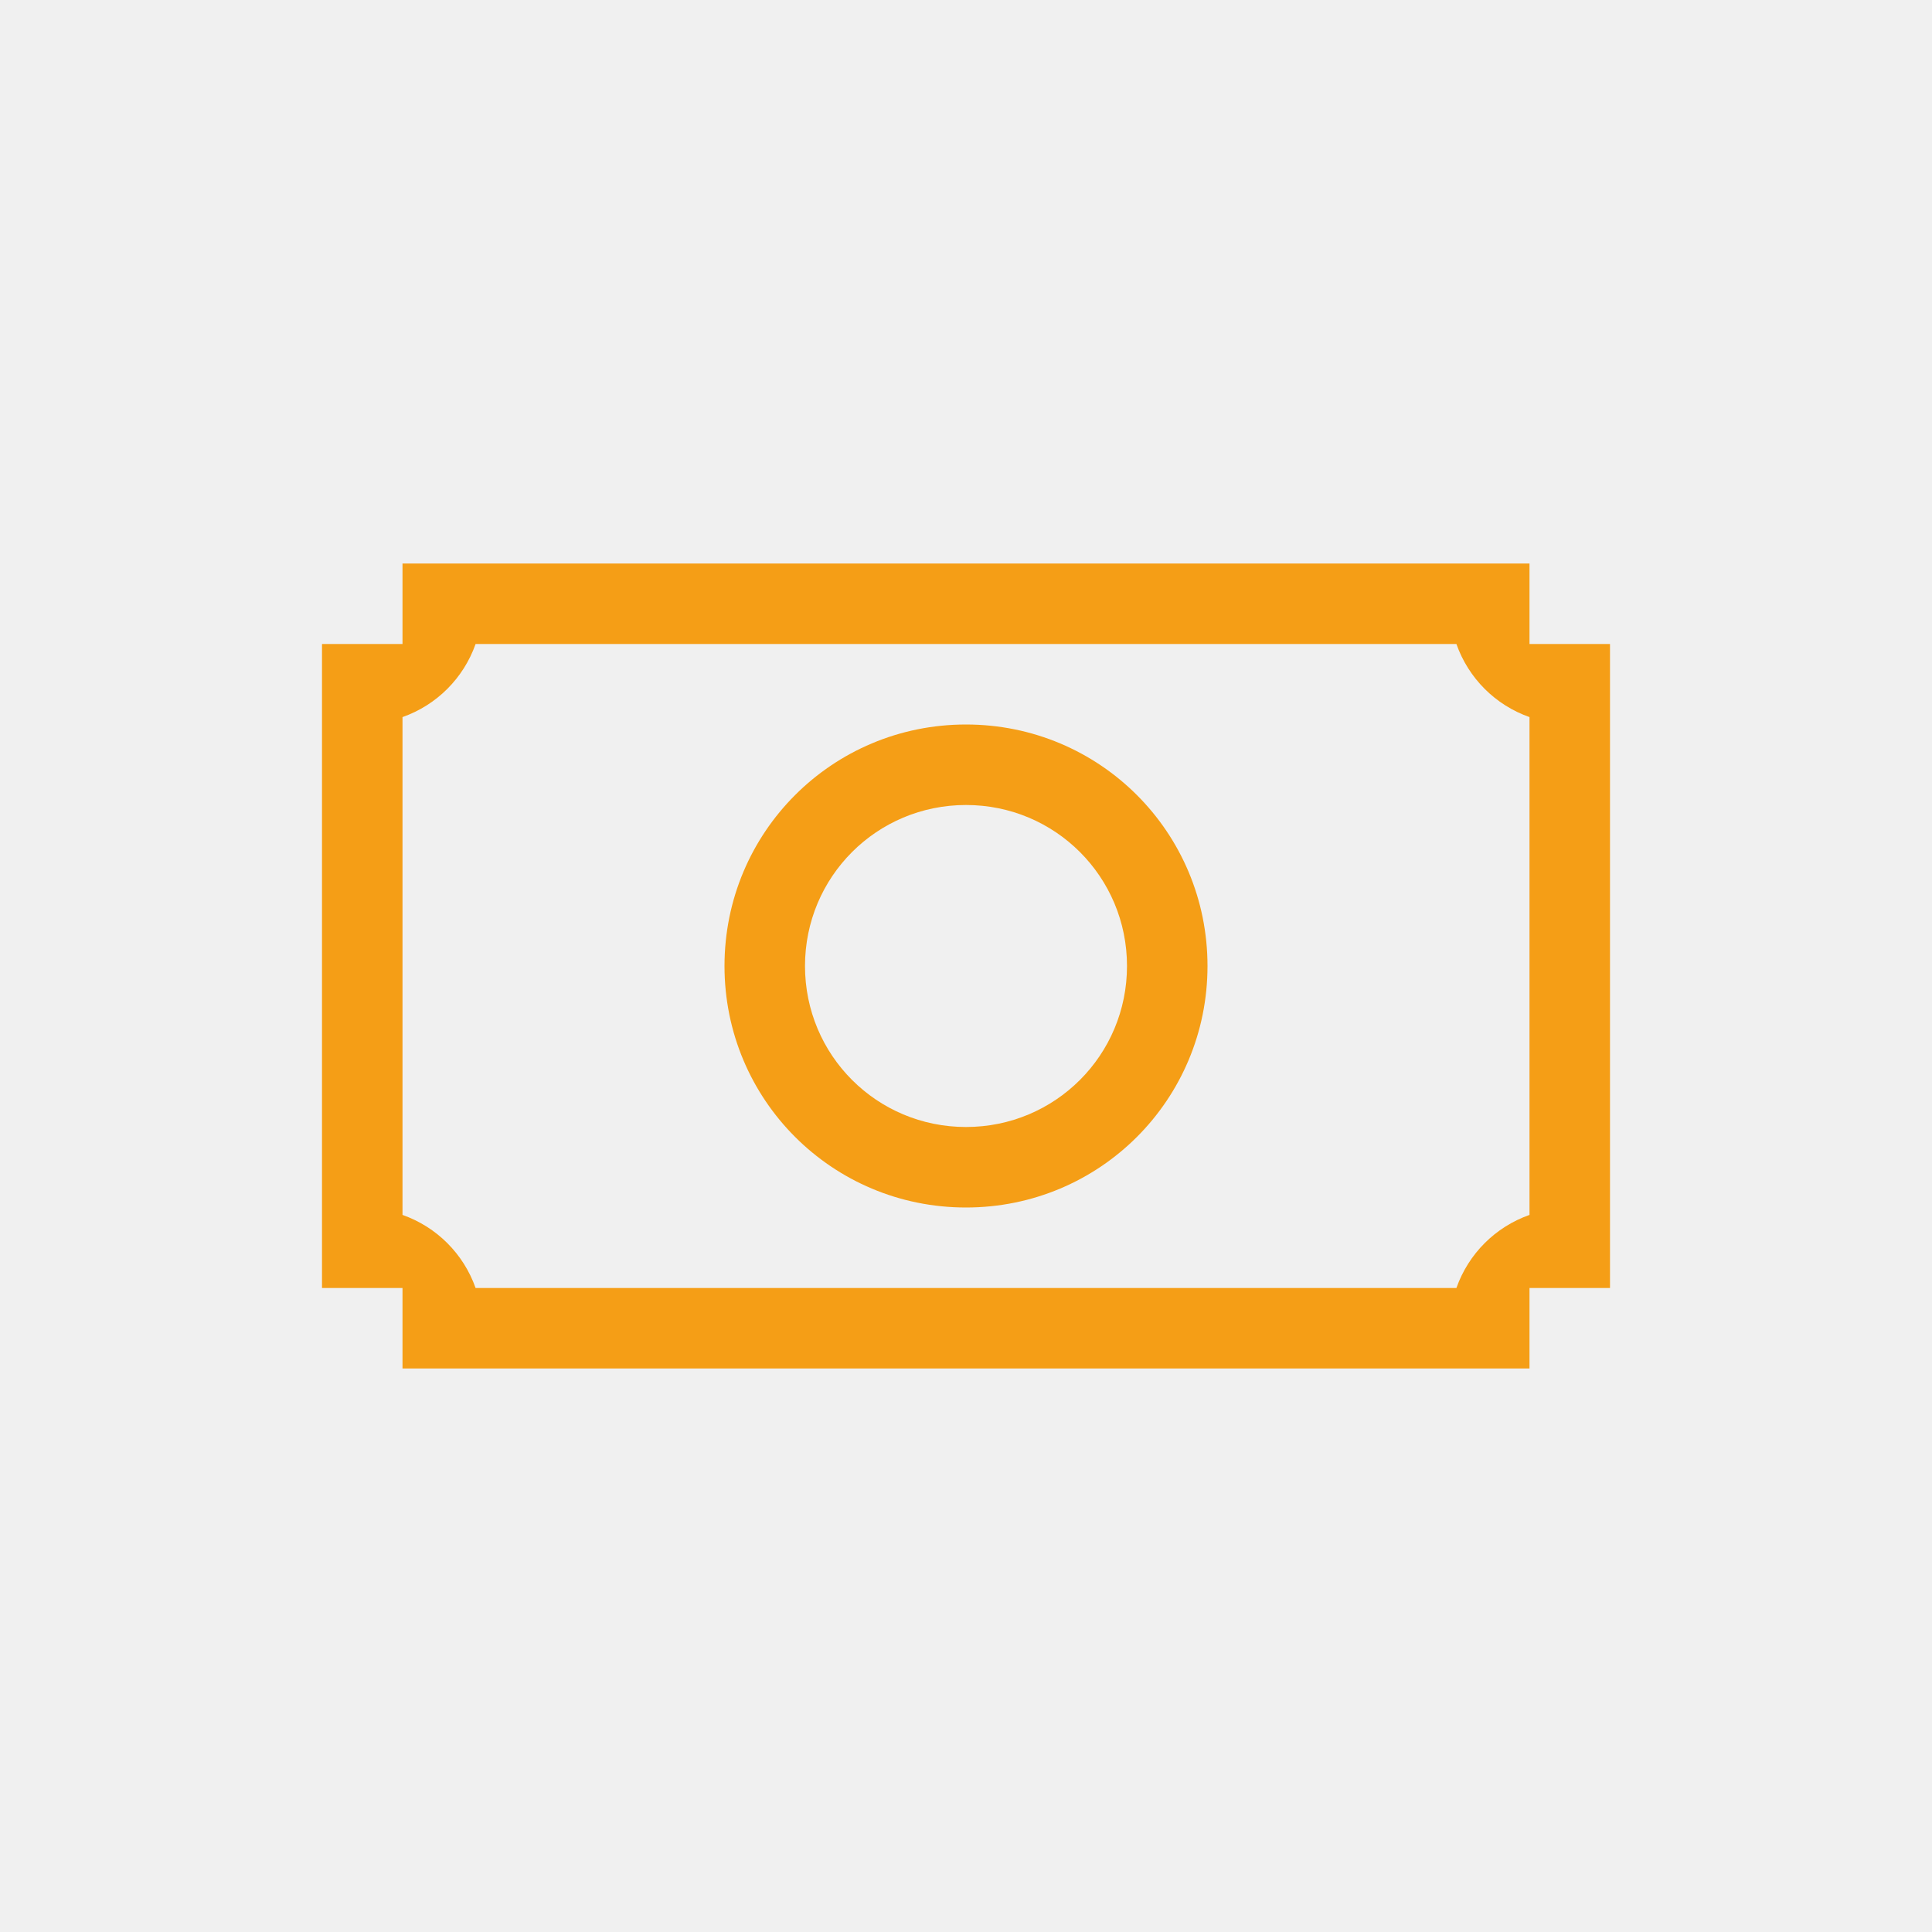
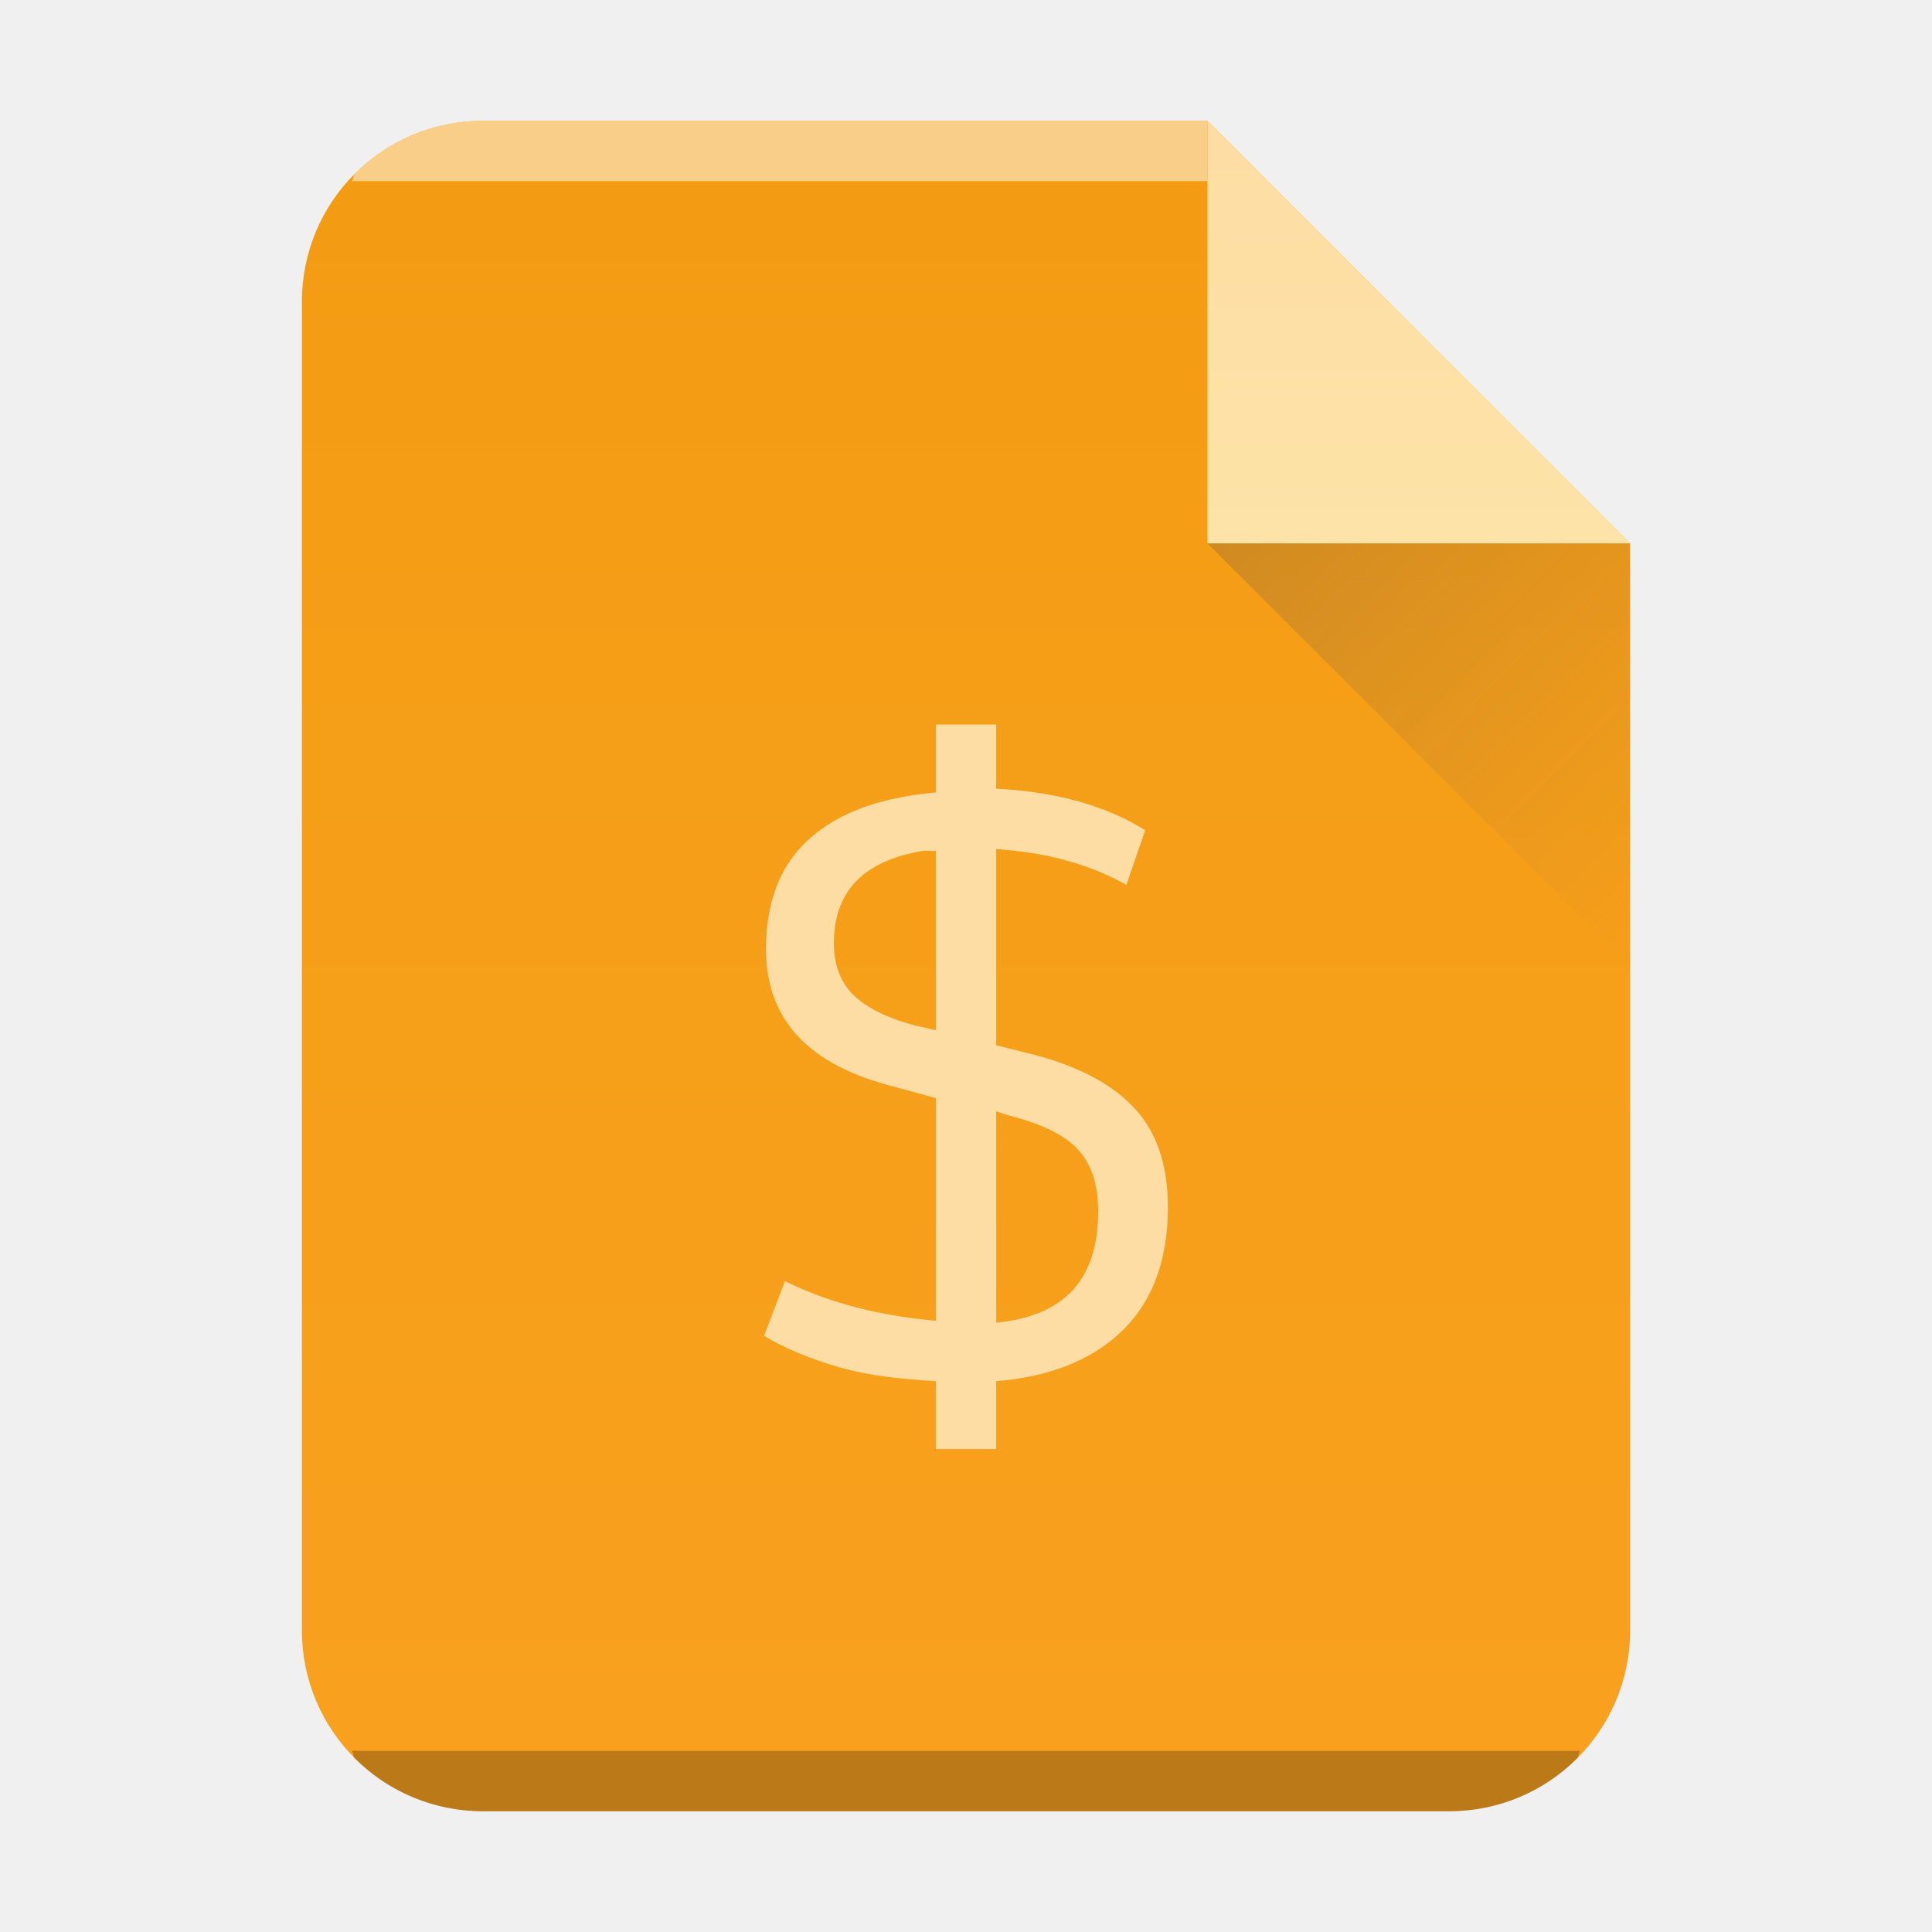
- <svg xmlns="http://www.w3.org/2000/svg" width="24" version="1.1" height="24" id="svg2" viewBox="0 0 24 24">
-   <defs id="defs3871" />
-   <g transform="translate(1,1)">
-     <g id="layer1" transform="matrix(1 0 0 1 -326 -534.3622)">
-       <path style="stroke-opacity:0.55;fill:#f59e16;color:#4d4d4d;stroke-width:2.8;fill-opacity:1" id="rect4144" d="M 4,6 4,6.5 4,7 3,7 3,7.908 3,9 3,14 3,14.092 3,15 3.5,15 4,15 4,16 4.908,16 6,16 l 10,0 0.092,0 1,0 0.908,0 0,-1 0.5,0 0.5,0 0,-0.908 L 19,13 19,9 19,7.908 19,7 18,7 18,6.5 18,6 l -0.908,0 -1,0 L 4.908,6 4,6 Z m 0.908,1 11.184,0 1,0 C 17.242,7.425 17.575,7.758 18,7.908 L 18,9 l 0,4 0,1.092 C 17.575,14.242 17.242,14.575 17.092,15 l -1,0 L 16,15 6,15 4.908,15 C 4.758,14.575 4.425,14.242 4,14.092 L 4,13 4,9 4,7.908 C 4.425,7.758 4.758,7.425 4.908,7 Z M 11,8 c -1.662,0 -3,1.338 -3,3 0,1.662 1.338,3 3,3 1.662,0 3,-1.338 3,-3 0,-1.662 -1.338,-3 -3,-3 z m 0,1 c 1.108,0 2,0.892 2,2 0,1.108 -0.892,2 -2,2 C 9.892,13 9,12.108 9,11 9,9.892 9.892,9 11,9 Z" transform="matrix(1 0 0 1 326 534.3622)" />
-     </g>
+ <svg xmlns="http://www.w3.org/2000/svg" xmlns:xlink="http://www.w3.org/1999/xlink" width="32" height="32">
+   <defs>
+     <linearGradient gradientTransform="matrix(.5 0 0 -.48276 8 31.45)" gradientUnits="userSpaceOnUse" x2="0" y2="3" y1="61" id="a">
+       <stop offset="0" stop-color="#f9a11f" />
+       <stop stop-color="#f39c12" offset="1" />
+     </linearGradient>
+     <linearGradient id="c" y1="518.04" y2="524.8" x2="0" gradientUnits="userSpaceOnUse">
+       <stop stop-color="#fddda3" />
+       <stop offset="1" stop-color="#fde3a7" />
+     </linearGradient>
+     <linearGradient id="d" y1="524.8" x1="404.57" y2="531.8" x2="411.57" gradientUnits="userSpaceOnUse">
+       <stop stop-color="#383e51" />
+       <stop offset="1" stop-color="#655c6f" stop-opacity="0" />
+     </linearGradient>
+     <linearGradient xlink:href="#a" id="b" x1="5" y1="30" x2="5" y2="2" gradientUnits="userSpaceOnUse" gradientTransform="translate(-20)" />
+   </defs>
+   <path d="M20 2H8C6.338 2 5 3.338 5 5v22c0 1.662 1.338 3 3 3h16c1.662 0 3-1.338 3-3V9z" fill="url(#b)" />
+   <path d="M8 2a2.99 2.99 0 00-2.123.877c-.031.031-.02.09-.05.123H20V2z" color="#000" opacity=".5" fill="#fff" />
+   <path d="M5.826 29c.03.033.02.092.051.123A2.99 2.99 0 008 30h16a2.99 2.99 0 002.123-.877c.031-.031.02-.09.05-.123z" color="#000" opacity=".25" />
+   <g fill-rule="evenodd">
+     <path d="M411.57 524.8l-7-7v7z" fill="url(#c)" transform="translate(-384.57 -515.8)" />
+     <path d="M411.57 531.8l-7-7h7z" opacity=".2" fill="url(#d)" transform="translate(-384.57 -515.8)" />
  </g>
+   <path d="M15.5 12v1.125c-.843.078-1.507.291-2 .688-.542.432-.813 1.072-.813 1.906 0 1.165.697 1.921 2.125 2.281l.688.188v3.688c-.887-.079-1.719-.273-2.5-.656l-.344.906c.318.195.752.379 1.281.531.465.129.988.186 1.563.219v1.125h1v-1.125c.85-.068 1.533-.327 2.031-.781.534-.483.812-1.183.813-2.094 0-.737-.2-1.289-.594-1.688-.394-.403-.987-.693-1.75-.875l-.5-.125v-3.25c.386.029.787.083 1.156.188.424.114.742.262 1 .406l.313-.906c-.64-.399-1.461-.637-2.469-.688V12h-.75zm-.219 2.094c.065-.011.149.008.219 0v2.969L15.219 17c-.47-.114-.825-.284-1.063-.5-.233-.22-.344-.515-.344-.875 0-.856.483-1.366 1.469-1.531m1.219 4.313l.188.063c.576.144.971.34 1.188.594.22.25.312.593.313 1 0 1.133-.563 1.735-1.688 1.844z" color="#4d4d4d" fill="#fddda3" />
</svg>
